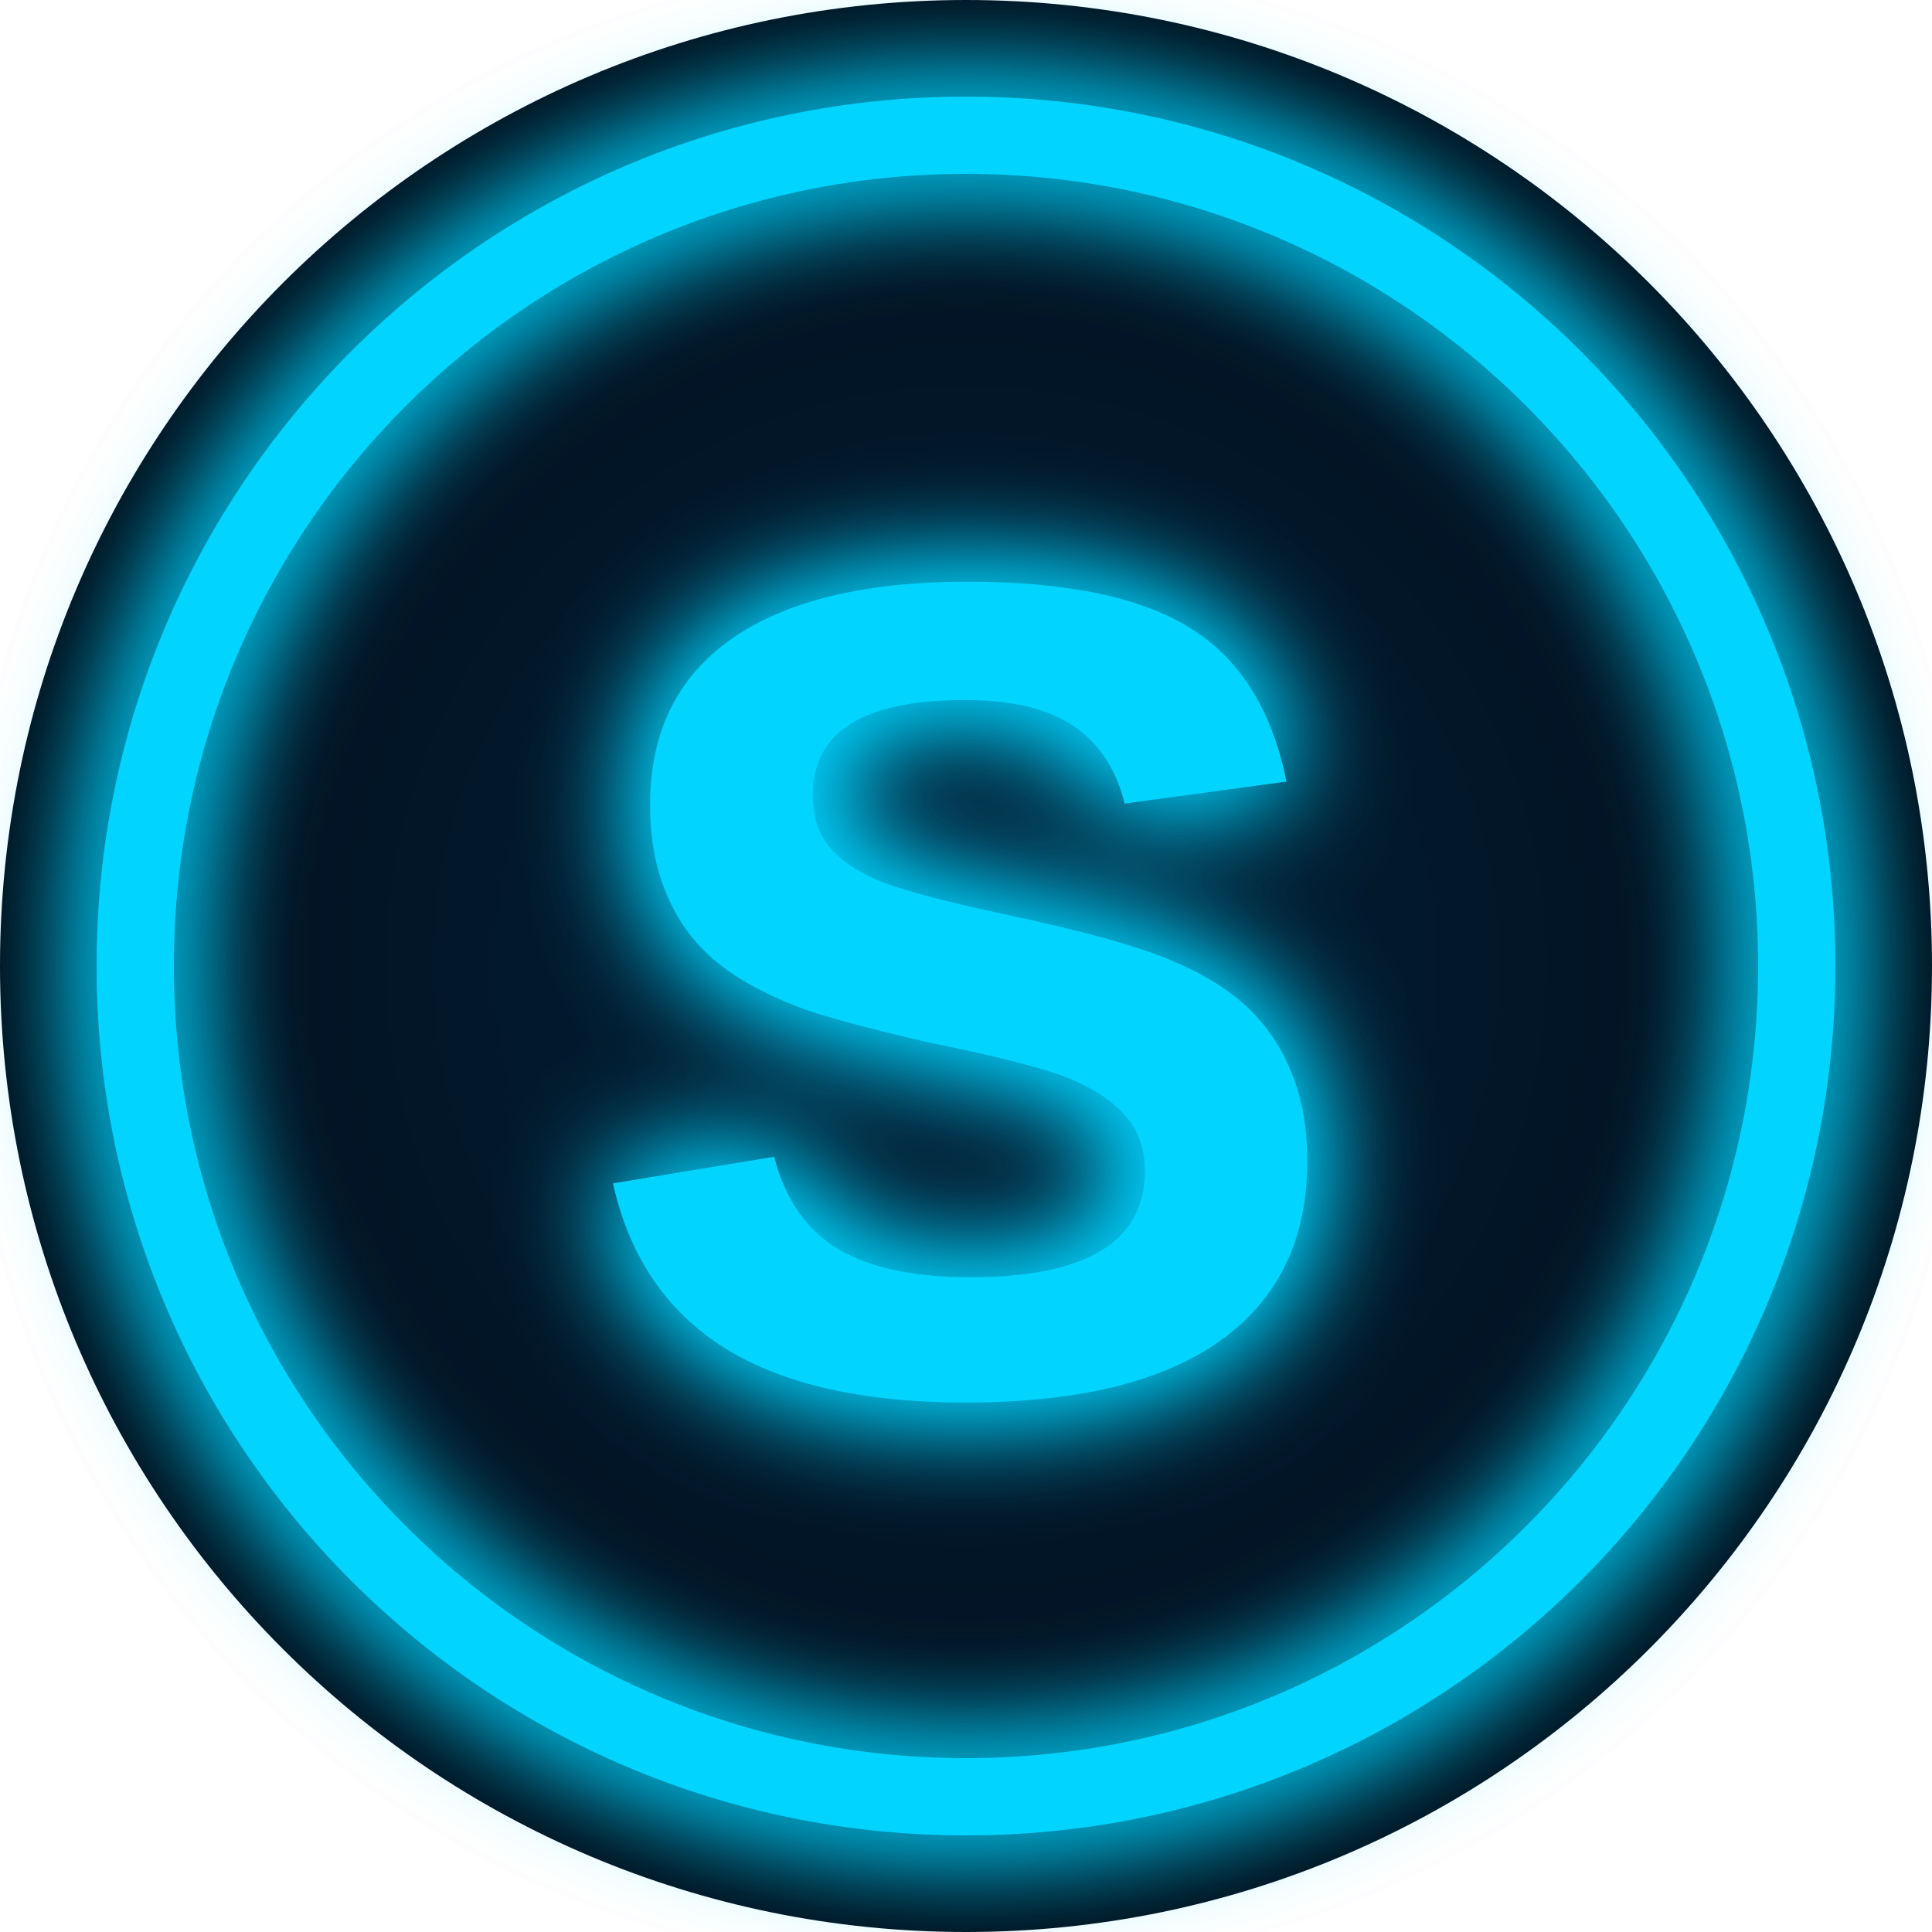
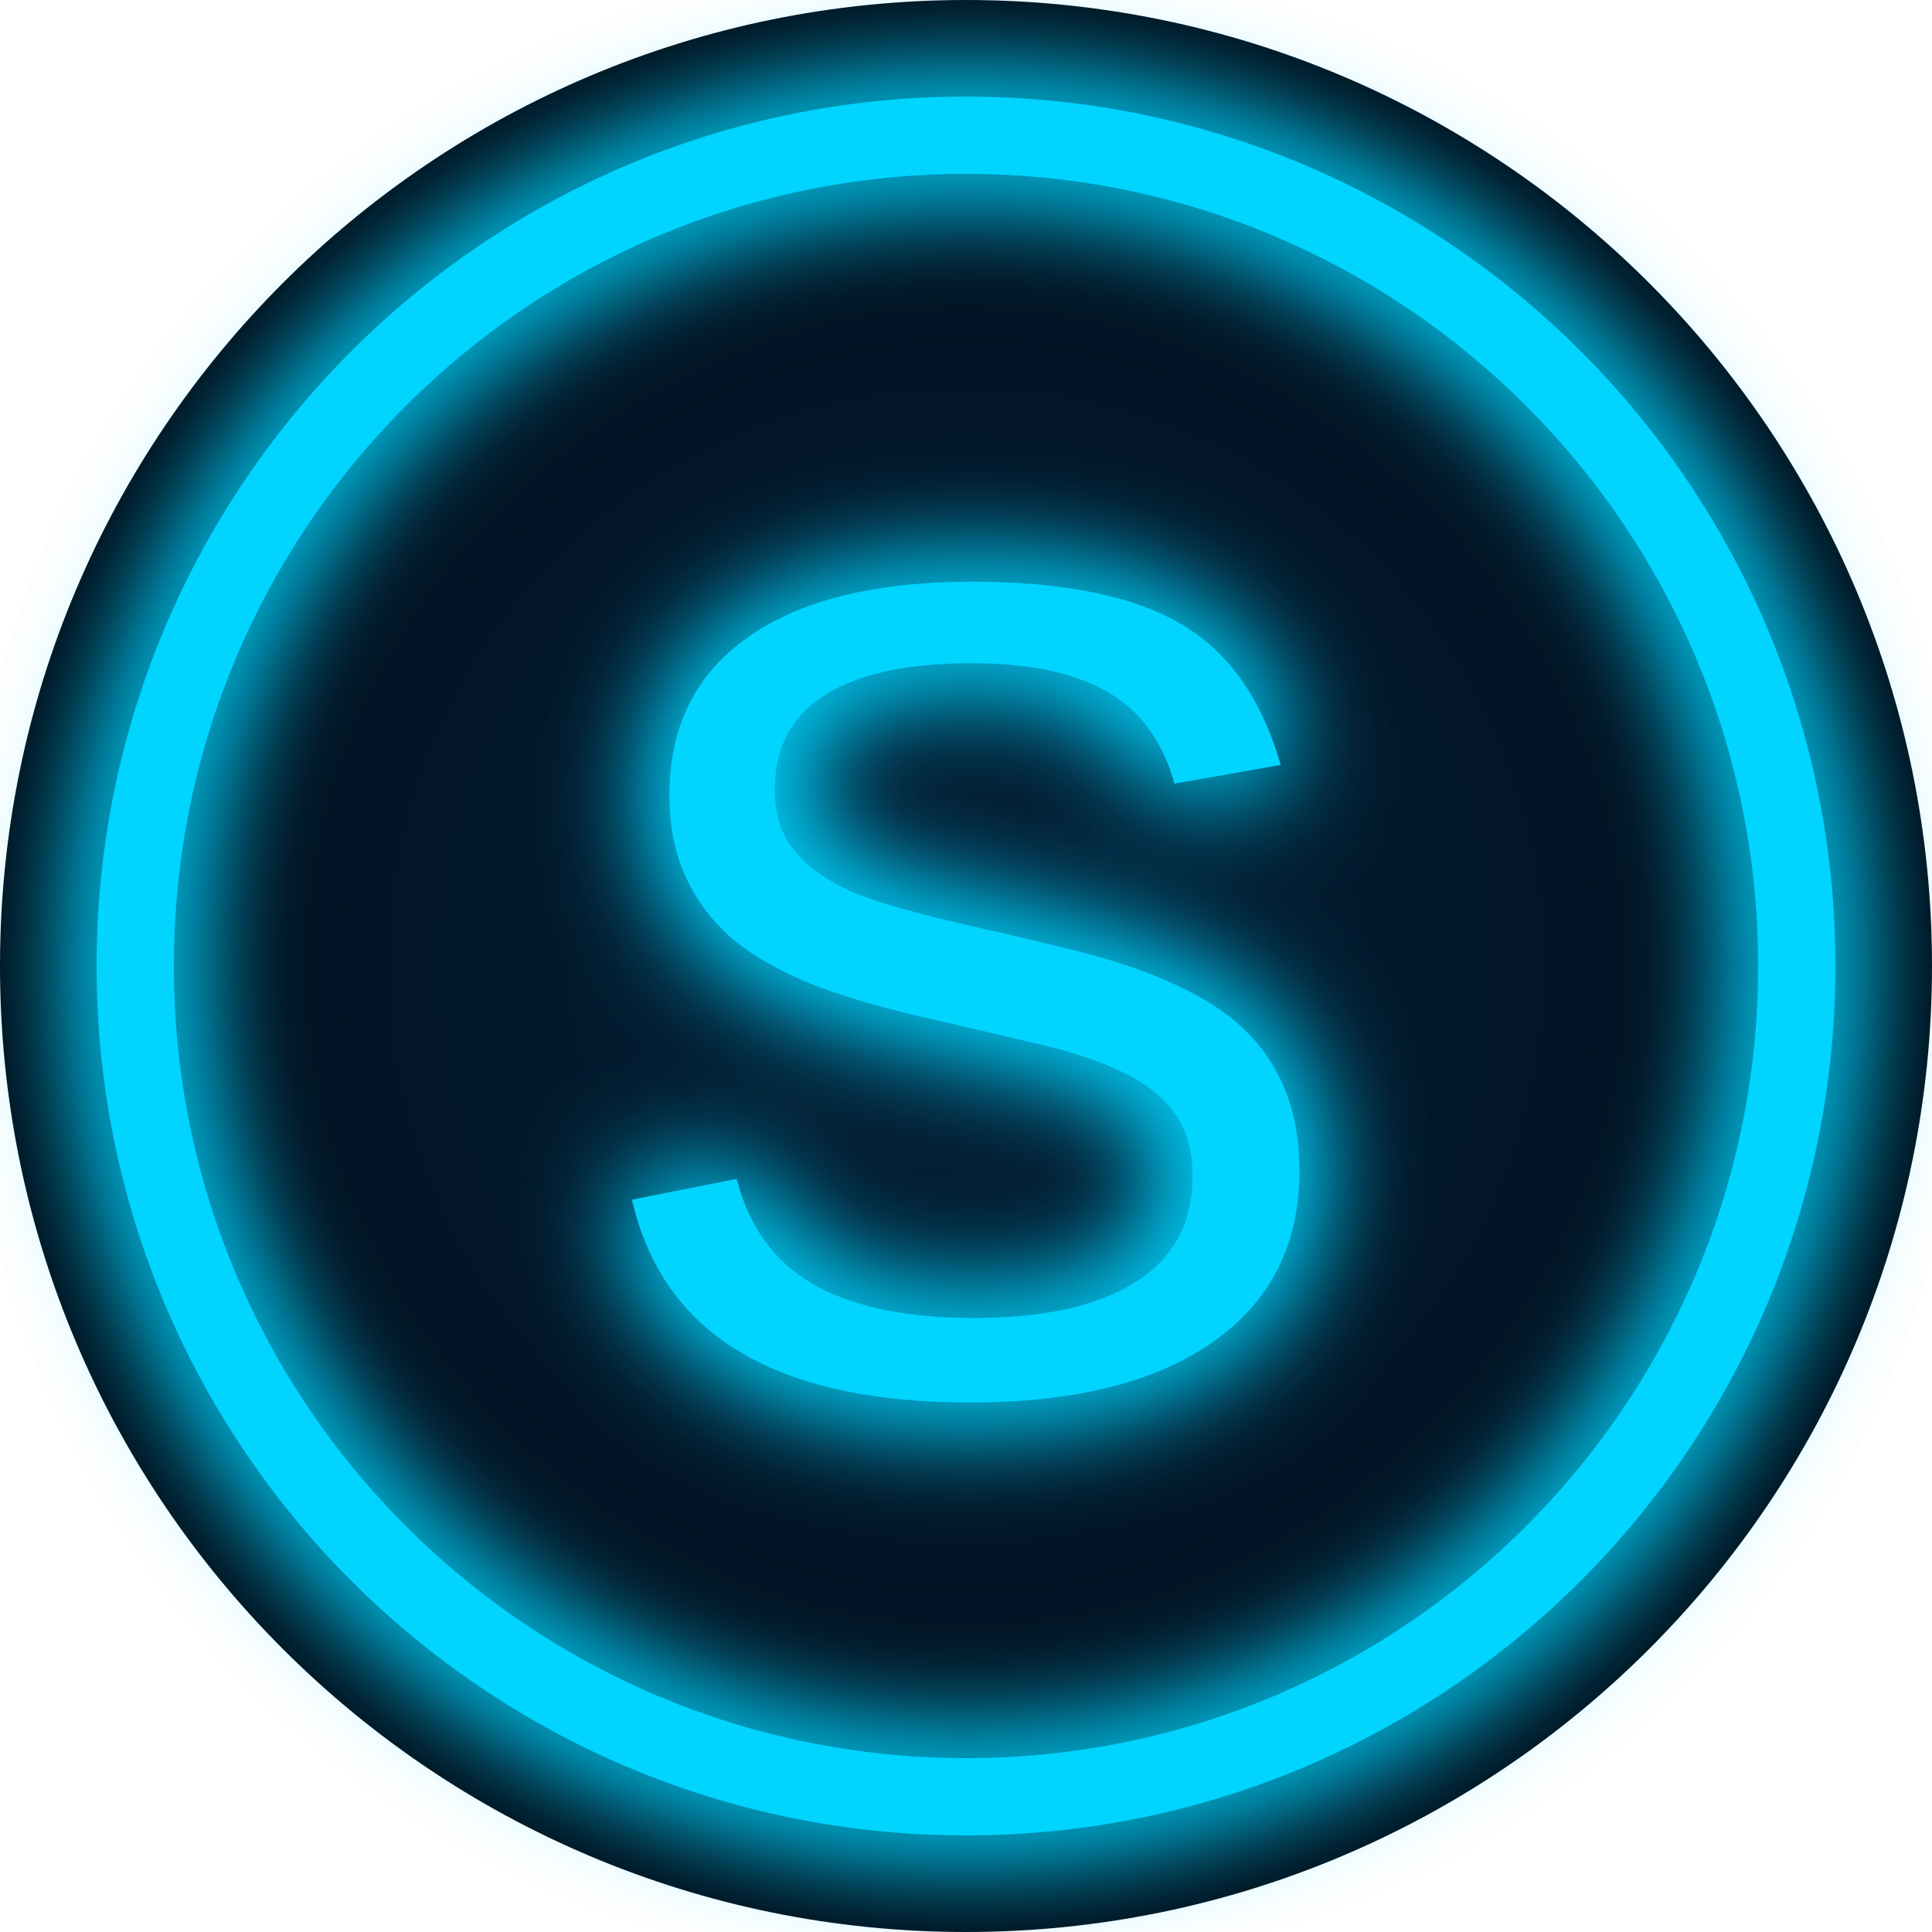
<svg xmlns="http://www.w3.org/2000/svg" viewBox="0 0 100 100">
  <defs>
    <filter id="glow" x="-40%" y="-40%" width="180%" height="180%">
      <feGaussianBlur stdDeviation="3" result="blur" />
      <feMerge>
        <feMergeNode in="blur" />
        <feMergeNode in="blur" />
        <feMergeNode in="SourceGraphic" />
      </feMerge>
    </filter>
    <radialGradient id="bg" cx="50%" cy="50%" r="50%">
      <stop offset="0%" stop-color="#03223a" />
      <stop offset="100%" stop-color="#010d1a" />
    </radialGradient>
  </defs>
  <circle cx="50" cy="50" r="50" fill="url(#bg)" />
  <circle cx="50" cy="50" r="43" fill="none" stroke="#00d4ff" stroke-width="4" filter="url(#glow)" />
-   <text x="50" y="72" font-family="Arial, sans-serif" font-size="60" font-weight="900" text-anchor="middle" fill="#00d4ff" filter="url(#glow)">S</text>
+   <text x="50" y="72" font-family="Arial, sans-serif" font-size="60" font-weight="normal" text-anchor="middle" fill="#00d4ff" filter="url(#glow)">S</text>
</svg>
